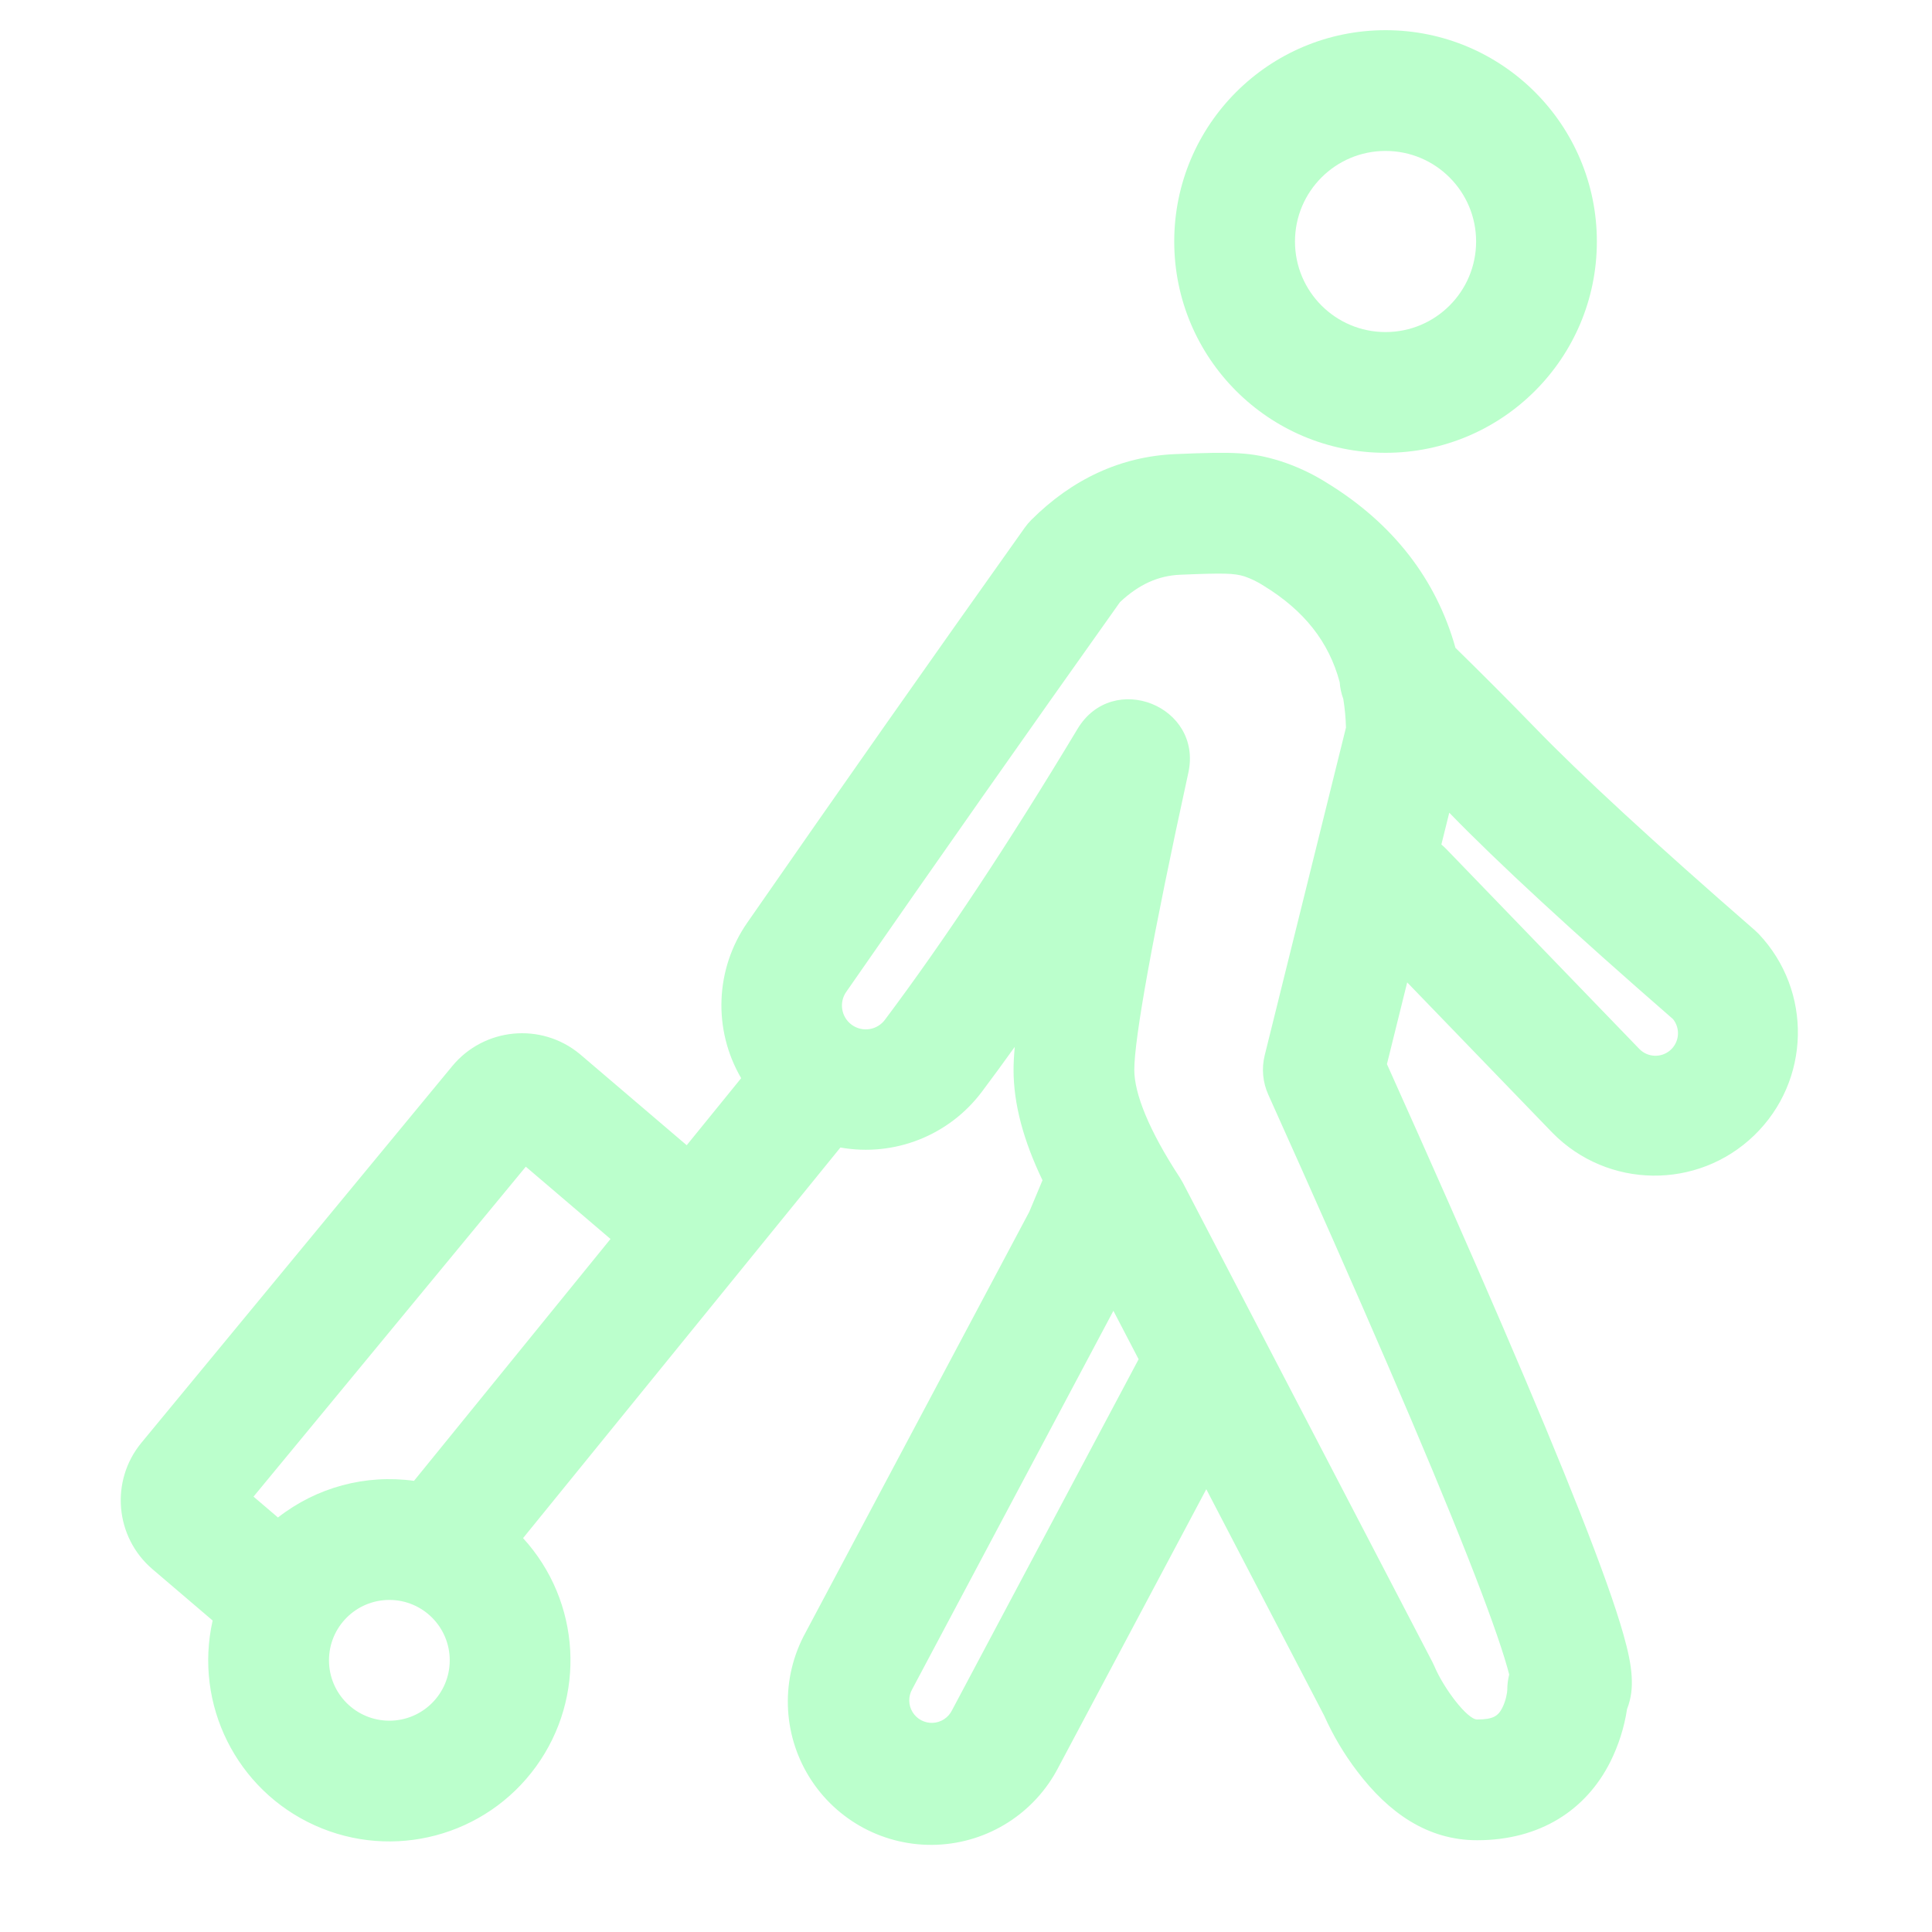
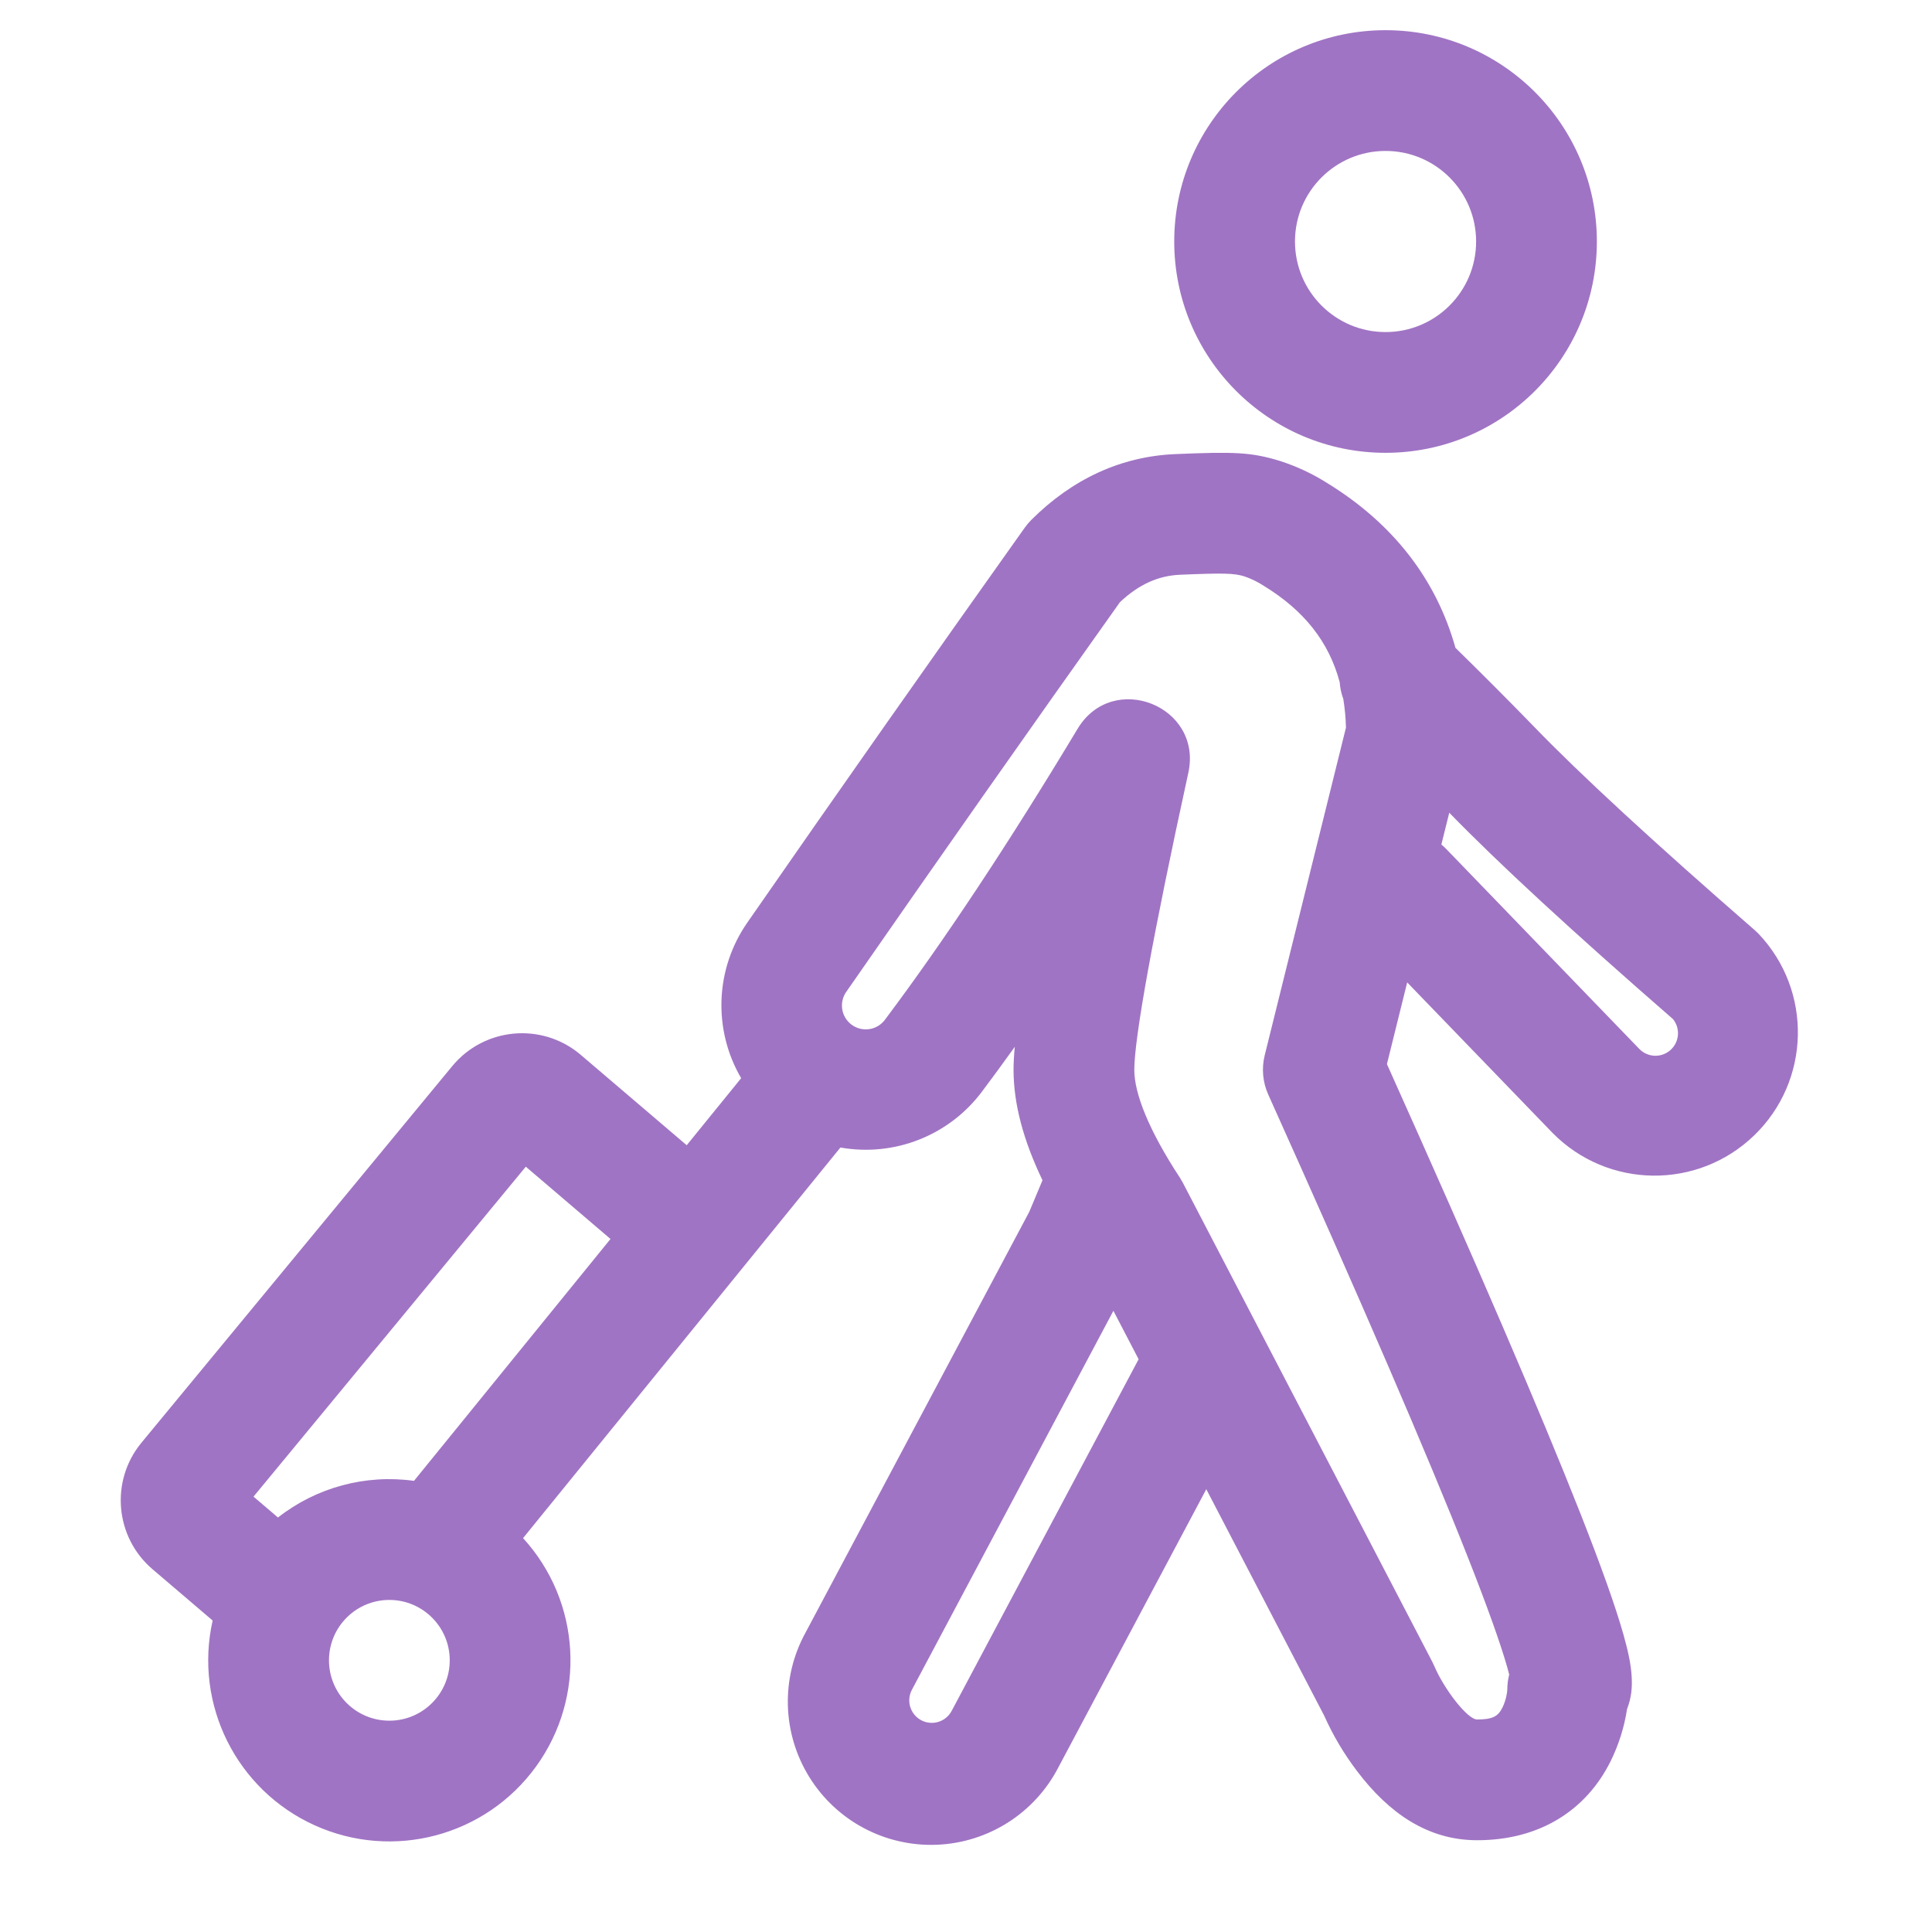
<svg xmlns="http://www.w3.org/2000/svg" t="1718373649567" class="icon" viewBox="0 0 1024 1024" version="1.1" p-id="30231" width="200" height="200">
-   <path d="M445.44 608.208L277.232 815.232a96 96 0 1 1-164.528 43.68l-31.856-27.184a48 48 0 0 1-5.872-67.072L239.68 565.088a48 48 0 0 1 67.584-6.464l56.704 48.368 28.864-35.536a76.672 76.672 0 0 1 3.216-82.4c48.432-69.792 97.456-139.584 147.072-209.36a32 32 0 0 1 3.472-4.112c21.712-21.68 47.536-33.68 76.256-34.896 31.232-1.328 40.4-1.056 55.616 3.648a108.48 108.48 0 0 1 24.96 11.68c34.944 21.44 57.84 51.04 68 87.36a2322.576 2322.576 0 0 1 41.584 41.712c24.4 25.28 63.52 61.344 117.104 107.968l2.016 1.92a75.936 75.936 0 0 1-109.248 105.488l-77.04-79.776-10.736 43.312c47.12 104.896 81.216 184.08 102.352 237.696 11.152 28.288 18.784 49.696 23.008 64.64 2.512 8.88 4 15.968 4.352 22.208 0.352 5.888-0.128 11.344-2.448 17.296a94.528 94.528 0 0 1-8.88 27.984c-12.752 25.392-37.072 41.536-70.592 41.536-26.24 0-46.864-14.48-63.6-36.592a149.184 149.184 0 0 1-17.472-29.472l-62.464-119.984-78.32 147.28a75.936 75.936 0 1 1-134.08-71.296l118.576-223.008 7.008-16.72c-10.112-21.072-15.344-40.48-15.344-58.528 0-3.376 0.208-7.44 0.64-12.176a1302.88 1302.88 0 0 1-17.344 23.68 76.896 76.896 0 0 1-75.056 29.664z m-121.856 48.48l-44.896-38.32-144.32 174.88 12.96 11.056a95.584 95.584 0 0 1 72.096-19.424l104.16-128.208z m440.368-209.072c0.96 0.784 1.856 1.6 2.72 2.512l102.24 105.872a11.936 11.936 0 0 0 17.808-15.856c-53.36-46.448-92.8-82.832-118.576-109.392l-4.192 16.864z m-53.888-86.048c-5.728-21.424-18.864-37.952-40.112-50.992a46.576 46.576 0 0 0-10.4-5.088c-5.44-1.68-10.816-1.84-34-0.864-11.52 0.48-21.824 5.008-31.952 14.528-48.896 68.8-97.216 137.6-144.96 206.4a12.64 12.64 0 0 0 20.496 14.8c31.44-41.92 65.424-93.232 102.016-154.08 18.672-31.04 66.416-12.048 58.688 23.328-18.96 86.768-28.64 140.848-28.64 157.44 0 12.512 7.664 31.984 24.144 57.12l1.616 2.768 132.176 253.856 1.12 2.352c4.912 11.68 17.424 28.224 22.64 28.224 8.464 0 11.152-1.792 13.392-6.256 1.872-3.712 2.608-8.112 2.608-9.536 0-2.768 0.352-5.456 1.008-8.016a144.768 144.768 0 0 0-1.024-3.824c-3.52-12.432-10.528-32.096-20.96-58.56-21.36-54.176-56.64-135.92-105.712-245.008a32 32 0 0 1-1.888-20.832l43.072-173.696a112.176 112.176 0 0 0-1.424-15.2 32.048 32.048 0 0 1-1.904-8.864z m-106.56 358.88l-13.376-25.696-106.656 200.592a11.936 11.936 0 1 0 21.072 11.2l98.944-186.112zM734.368 240a112 112 0 1 1 0-224 112 112 0 0 1 0 224z m0-64a48 48 0 1 0 0-96 48 48 0 0 0 0 96z m-528 736a32 32 0 1 0 0-64 32 32 0 0 0 0 64z" fill="#bfc" p-id="30232" />
+   <path d="M445.44 608.208L277.232 815.232a96 96 0 1 1-164.528 43.68l-31.856-27.184a48 48 0 0 1-5.872-67.072L239.68 565.088a48 48 0 0 1 67.584-6.464l56.704 48.368 28.864-35.536a76.672 76.672 0 0 1 3.216-82.4c48.432-69.792 97.456-139.584 147.072-209.36a32 32 0 0 1 3.472-4.112c21.712-21.68 47.536-33.68 76.256-34.896 31.232-1.328 40.4-1.056 55.616 3.648a108.48 108.48 0 0 1 24.96 11.68c34.944 21.44 57.84 51.04 68 87.36a2322.576 2322.576 0 0 1 41.584 41.712c24.4 25.28 63.52 61.344 117.104 107.968l2.016 1.92a75.936 75.936 0 0 1-109.248 105.488l-77.04-79.776-10.736 43.312c47.12 104.896 81.216 184.08 102.352 237.696 11.152 28.288 18.784 49.696 23.008 64.64 2.512 8.88 4 15.968 4.352 22.208 0.352 5.888-0.128 11.344-2.448 17.296a94.528 94.528 0 0 1-8.88 27.984c-12.752 25.392-37.072 41.536-70.592 41.536-26.24 0-46.864-14.48-63.6-36.592a149.184 149.184 0 0 1-17.472-29.472l-62.464-119.984-78.32 147.28a75.936 75.936 0 1 1-134.08-71.296l118.576-223.008 7.008-16.72c-10.112-21.072-15.344-40.48-15.344-58.528 0-3.376 0.208-7.44 0.64-12.176a1302.88 1302.88 0 0 1-17.344 23.68 76.896 76.896 0 0 1-75.056 29.664z m-121.856 48.48l-44.896-38.32-144.32 174.88 12.96 11.056a95.584 95.584 0 0 1 72.096-19.424l104.16-128.208z m440.368-209.072c0.96 0.784 1.856 1.6 2.72 2.512l102.24 105.872a11.936 11.936 0 0 0 17.808-15.856c-53.36-46.448-92.8-82.832-118.576-109.392l-4.192 16.864z m-53.888-86.048c-5.728-21.424-18.864-37.952-40.112-50.992a46.576 46.576 0 0 0-10.4-5.088c-5.44-1.68-10.816-1.84-34-0.864-11.52 0.48-21.824 5.008-31.952 14.528-48.896 68.8-97.216 137.6-144.96 206.4a12.64 12.64 0 0 0 20.496 14.8c31.44-41.92 65.424-93.232 102.016-154.08 18.672-31.04 66.416-12.048 58.688 23.328-18.96 86.768-28.64 140.848-28.64 157.44 0 12.512 7.664 31.984 24.144 57.12l1.616 2.768 132.176 253.856 1.12 2.352c4.912 11.68 17.424 28.224 22.64 28.224 8.464 0 11.152-1.792 13.392-6.256 1.872-3.712 2.608-8.112 2.608-9.536 0-2.768 0.352-5.456 1.008-8.016a144.768 144.768 0 0 0-1.024-3.824c-3.52-12.432-10.528-32.096-20.96-58.56-21.36-54.176-56.64-135.92-105.712-245.008a32 32 0 0 1-1.888-20.832l43.072-173.696a112.176 112.176 0 0 0-1.424-15.2 32.048 32.048 0 0 1-1.904-8.864z m-106.56 358.88l-13.376-25.696-106.656 200.592a11.936 11.936 0 1 0 21.072 11.2l98.944-186.112zM734.368 240a112 112 0 1 1 0-224 112 112 0 0 1 0 224z m0-64a48 48 0 1 0 0-96 48 48 0 0 0 0 96z m-528 736a32 32 0 1 0 0-64 32 32 0 0 0 0 64z" fill="#a074c4" p-id="30232" />
</svg>
